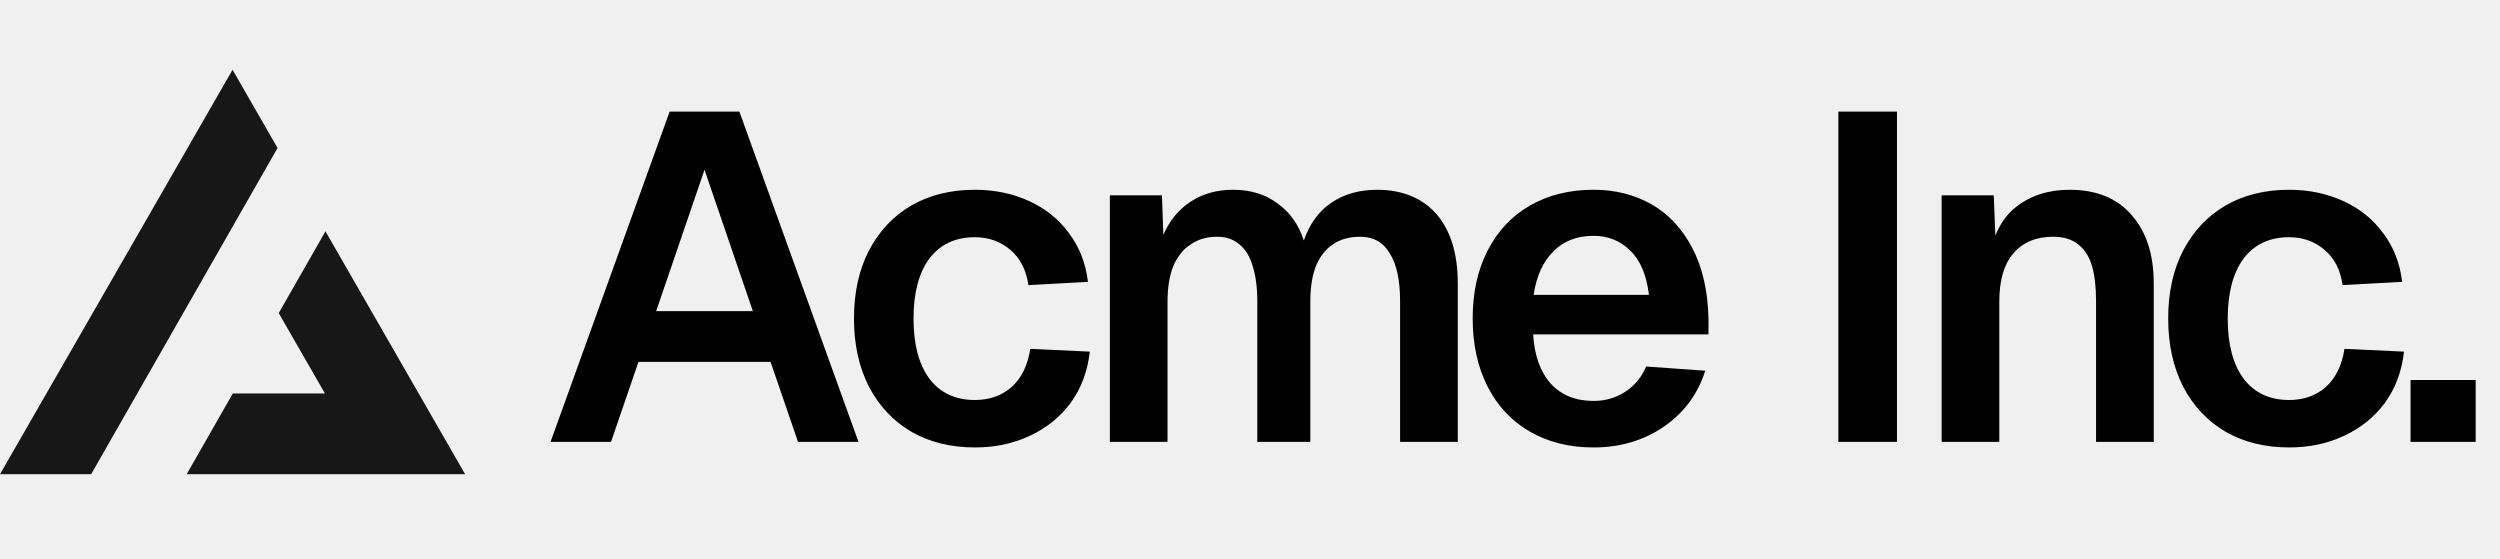
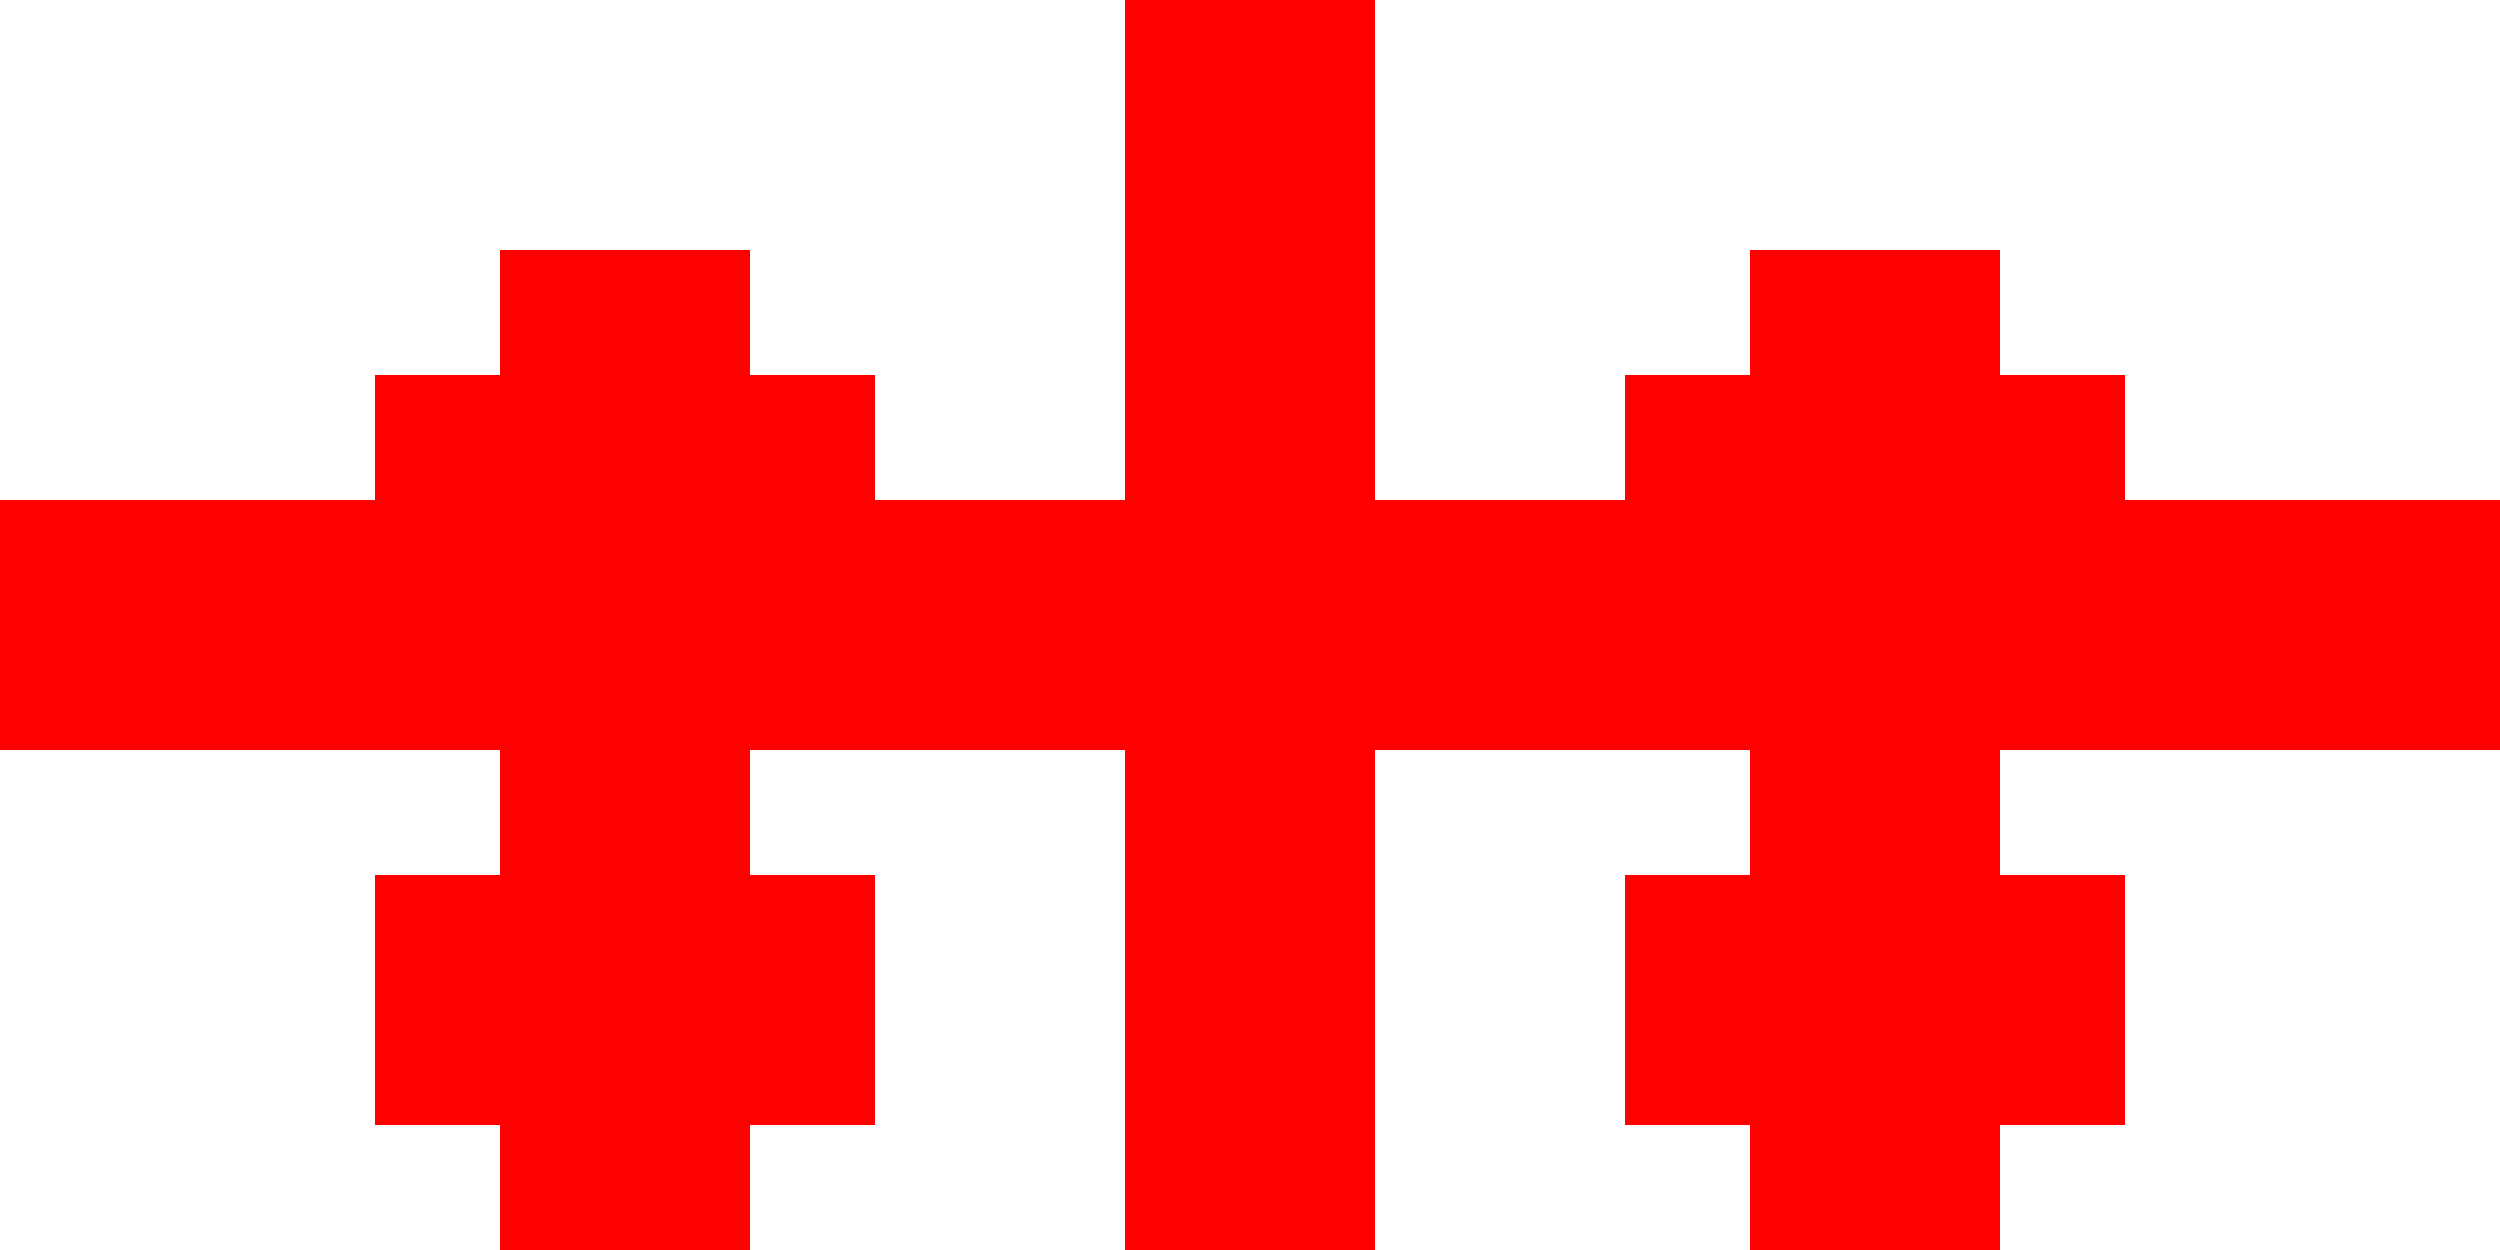
- <svg xmlns="http://www.w3.org/2000/svg" width="215" height="48" fill="none">
-   <path fill="#000" d="M57.588 9.6h6L73.828 38h-5.2l-2.36-6.88h-11.36L52.548 38h-5.2l10.24-28.4Zm7.16 17.16-4.16-12.16-4.16 12.16h8.32Zm23.694-2.24c-.186-1.307-.706-2.32-1.56-3.04-.853-.72-1.866-1.08-3.04-1.08-1.68 0-2.986.613-3.92 1.84-.906 1.227-1.36 2.947-1.36 5.16s.454 3.933 1.36 5.16c.934 1.227 2.24 1.84 3.92 1.84 1.254 0 2.307-.373 3.16-1.12.854-.773 1.387-1.867 1.6-3.28l5.12.24c-.186 1.68-.733 3.147-1.64 4.4-.906 1.227-2.08 2.173-3.52 2.84-1.413.667-2.986 1-4.72 1-2.08 0-3.906-.453-5.48-1.36-1.546-.907-2.76-2.2-3.64-3.88-.853-1.68-1.28-3.627-1.28-5.84 0-2.24.427-4.187 1.28-5.84.88-1.68 2.094-2.973 3.64-3.88 1.574-.907 3.4-1.36 5.48-1.36 1.68 0 3.227.32 4.64.96 1.414.64 2.56 1.56 3.44 2.76.907 1.2 1.454 2.6 1.64 4.2l-5.12.28Zm11.486-7.72.12 3.4c.534-1.227 1.307-2.173 2.32-2.84 1.04-.693 2.267-1.04 3.68-1.04 1.494 0 2.76.387 3.8 1.16 1.067.747 1.827 1.813 2.28 3.2.507-1.44 1.294-2.52 2.36-3.24 1.094-.747 2.414-1.12 3.96-1.12 1.414 0 2.64.307 3.68.92s1.84 1.52 2.4 2.72c.56 1.2.84 2.667.84 4.4V38h-4.96V25.92c0-1.813-.293-3.187-.88-4.12-.56-.96-1.413-1.44-2.56-1.44-.906 0-1.68.213-2.32.64-.64.427-1.133 1.053-1.48 1.88-.32.827-.48 1.84-.48 3.04V38h-4.56V25.92c0-1.2-.133-2.213-.4-3.04-.24-.827-.626-1.453-1.16-1.88-.506-.427-1.133-.64-1.88-.64-.906 0-1.68.227-2.32.68-.64.427-1.133 1.053-1.48 1.88-.32.827-.48 1.827-.48 3V38h-4.96V16.8h4.48Zm26.723 10.6c0-2.24.427-4.187 1.28-5.84.854-1.68 2.067-2.973 3.64-3.88 1.574-.907 3.4-1.36 5.48-1.36 1.84 0 3.494.413 4.96 1.24 1.467.827 2.64 2.08 3.52 3.76.88 1.653 1.347 3.693 1.4 6.12v1.32h-15.08c.107 1.813.614 3.227 1.52 4.24.907.987 2.134 1.48 3.68 1.48.987 0 1.88-.253 2.68-.76a4.803 4.803 0 0 0 1.84-2.2l5.08.36c-.64 2.027-1.84 3.64-3.6 4.84-1.733 1.173-3.733 1.76-6 1.76-2.08 0-3.906-.453-5.48-1.36-1.573-.907-2.786-2.2-3.64-3.88-.853-1.68-1.28-3.627-1.28-5.84Zm15.16-2.04c-.213-1.733-.76-3.013-1.64-3.84-.853-.827-1.893-1.24-3.12-1.24-1.44 0-2.6.453-3.48 1.36-.88.88-1.44 2.12-1.68 3.72h9.92ZM163.139 9.6V38h-5.04V9.6h5.04Zm8.322 7.2.24 5.88-.64-.36c.32-2.053 1.094-3.56 2.32-4.52 1.254-.987 2.787-1.48 4.6-1.48 2.32 0 4.107.733 5.36 2.2 1.254 1.44 1.88 3.387 1.88 5.84V38h-4.96V25.92c0-1.253-.12-2.28-.36-3.08-.24-.8-.64-1.413-1.2-1.84-.533-.427-1.253-.64-2.16-.64-1.44 0-2.573.48-3.4 1.44-.8.933-1.2 2.307-1.2 4.12V38h-4.96V16.8h4.48Zm30.003 7.72c-.186-1.307-.706-2.32-1.56-3.04-.853-.72-1.866-1.08-3.04-1.08-1.68 0-2.986.613-3.92 1.84-.906 1.227-1.36 2.947-1.36 5.16s.454 3.933 1.36 5.16c.934 1.227 2.24 1.84 3.92 1.84 1.254 0 2.307-.373 3.16-1.12.854-.773 1.387-1.867 1.6-3.28l5.12.24c-.186 1.68-.733 3.147-1.64 4.4-.906 1.227-2.08 2.173-3.52 2.84-1.413.667-2.986 1-4.72 1-2.08 0-3.906-.453-5.48-1.36-1.546-.907-2.76-2.2-3.64-3.88-.853-1.68-1.28-3.627-1.28-5.84 0-2.24.427-4.187 1.28-5.84.88-1.68 2.094-2.973 3.64-3.88 1.574-.907 3.4-1.36 5.48-1.36 1.68 0 3.227.32 4.64.96 1.414.64 2.56 1.56 3.44 2.76.907 1.2 1.454 2.6 1.64 4.2l-5.12.28Zm11.443 8.16V38h-5.6v-5.32h5.6Z" />
-   <path fill="#171717" fill-rule="evenodd" d="m7.839 40.783 16.03-28.054L20 6 0 40.783h7.839Zm8.214 0H40L27.99 19.894l-4.02 7.032 3.976 6.914H20.02l-3.967 6.943Z" clip-rule="evenodd" />
+ <svg xmlns="http://www.w3.org/2000/svg" viewBox="0 0 1000 500">
+   <path fill="#fff" d="M0 0h1000v500H0z" />
+   <path fill="#f00" d="M450 0h100v500H450zm-450 200h1000v100H0z" />
+   <g fill="#f00">
+     <path d="M200 100h100v50h50v100h-50v50H200v-50h-50V150h50z" />
+     <path d="M700 100h100v50h50v100h-50v50H700v-50h-50V150h50z" />
+     <path d="M200 300h100v50h50v100h-50v50H200v-50h-50V350h50z" />
+     <path d="M700 300h100v50h50v100h-50v50H700v-50h-50V350h50z" />
+   </g>
</svg>
